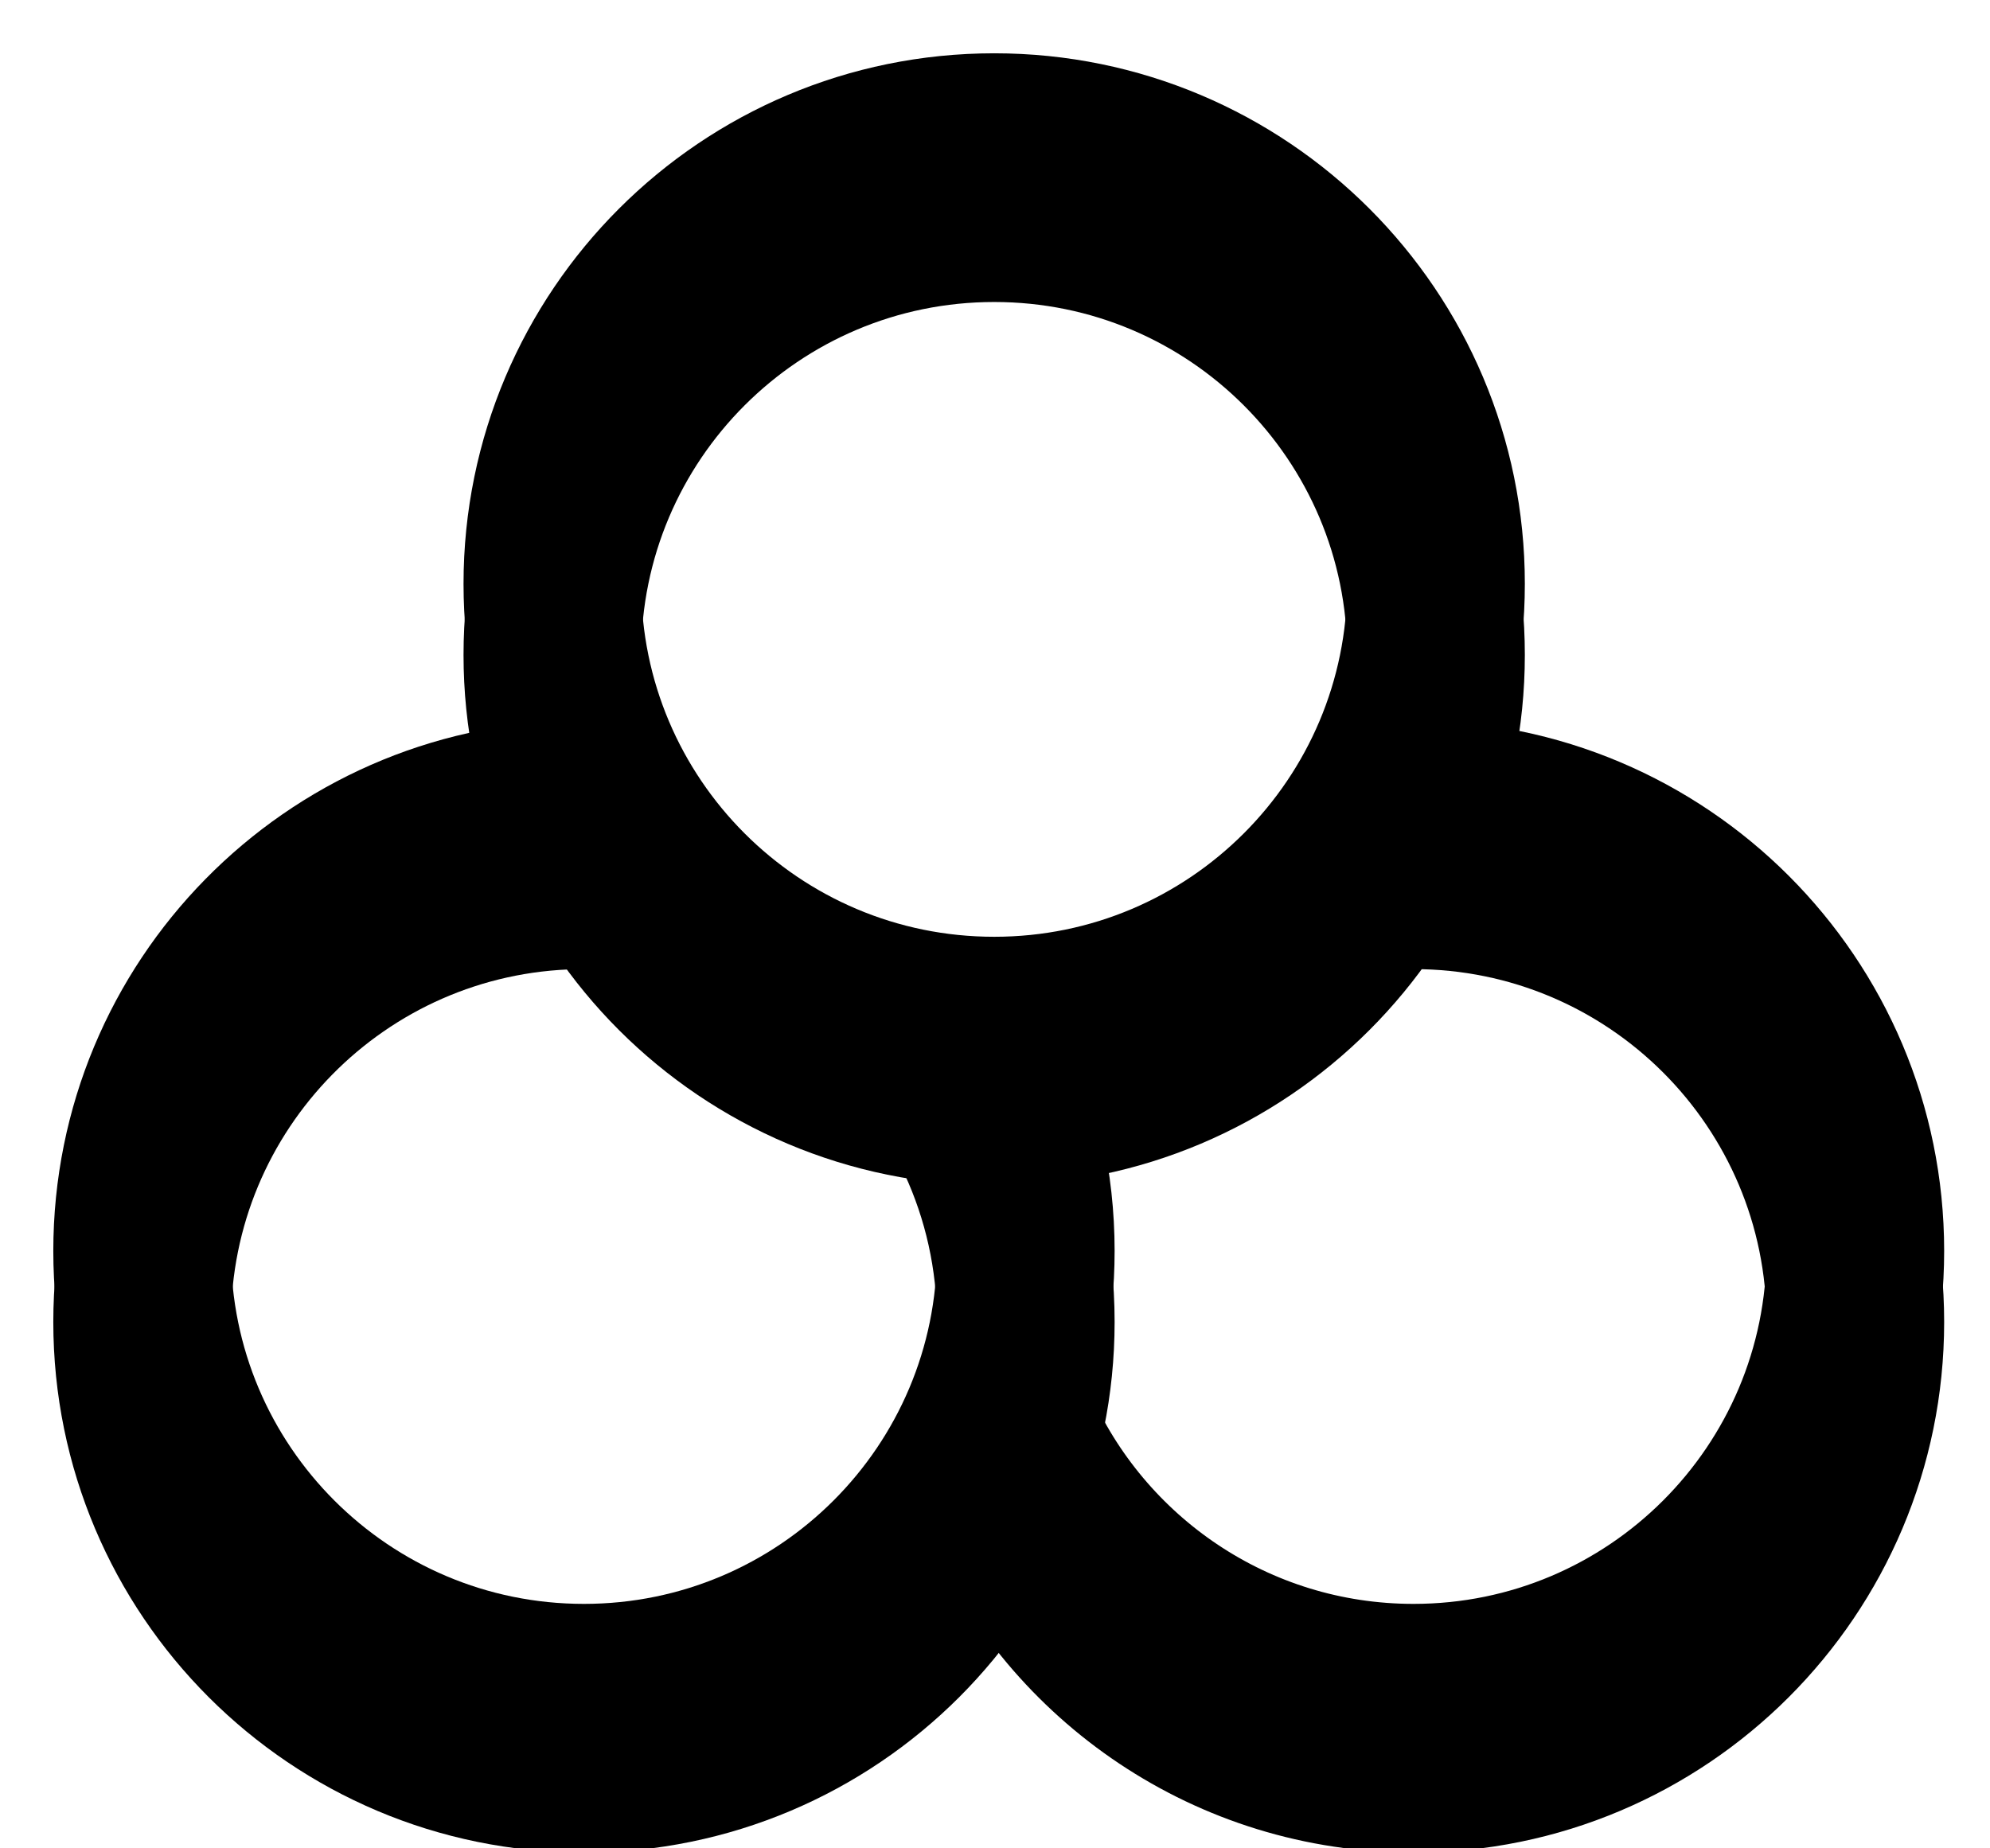
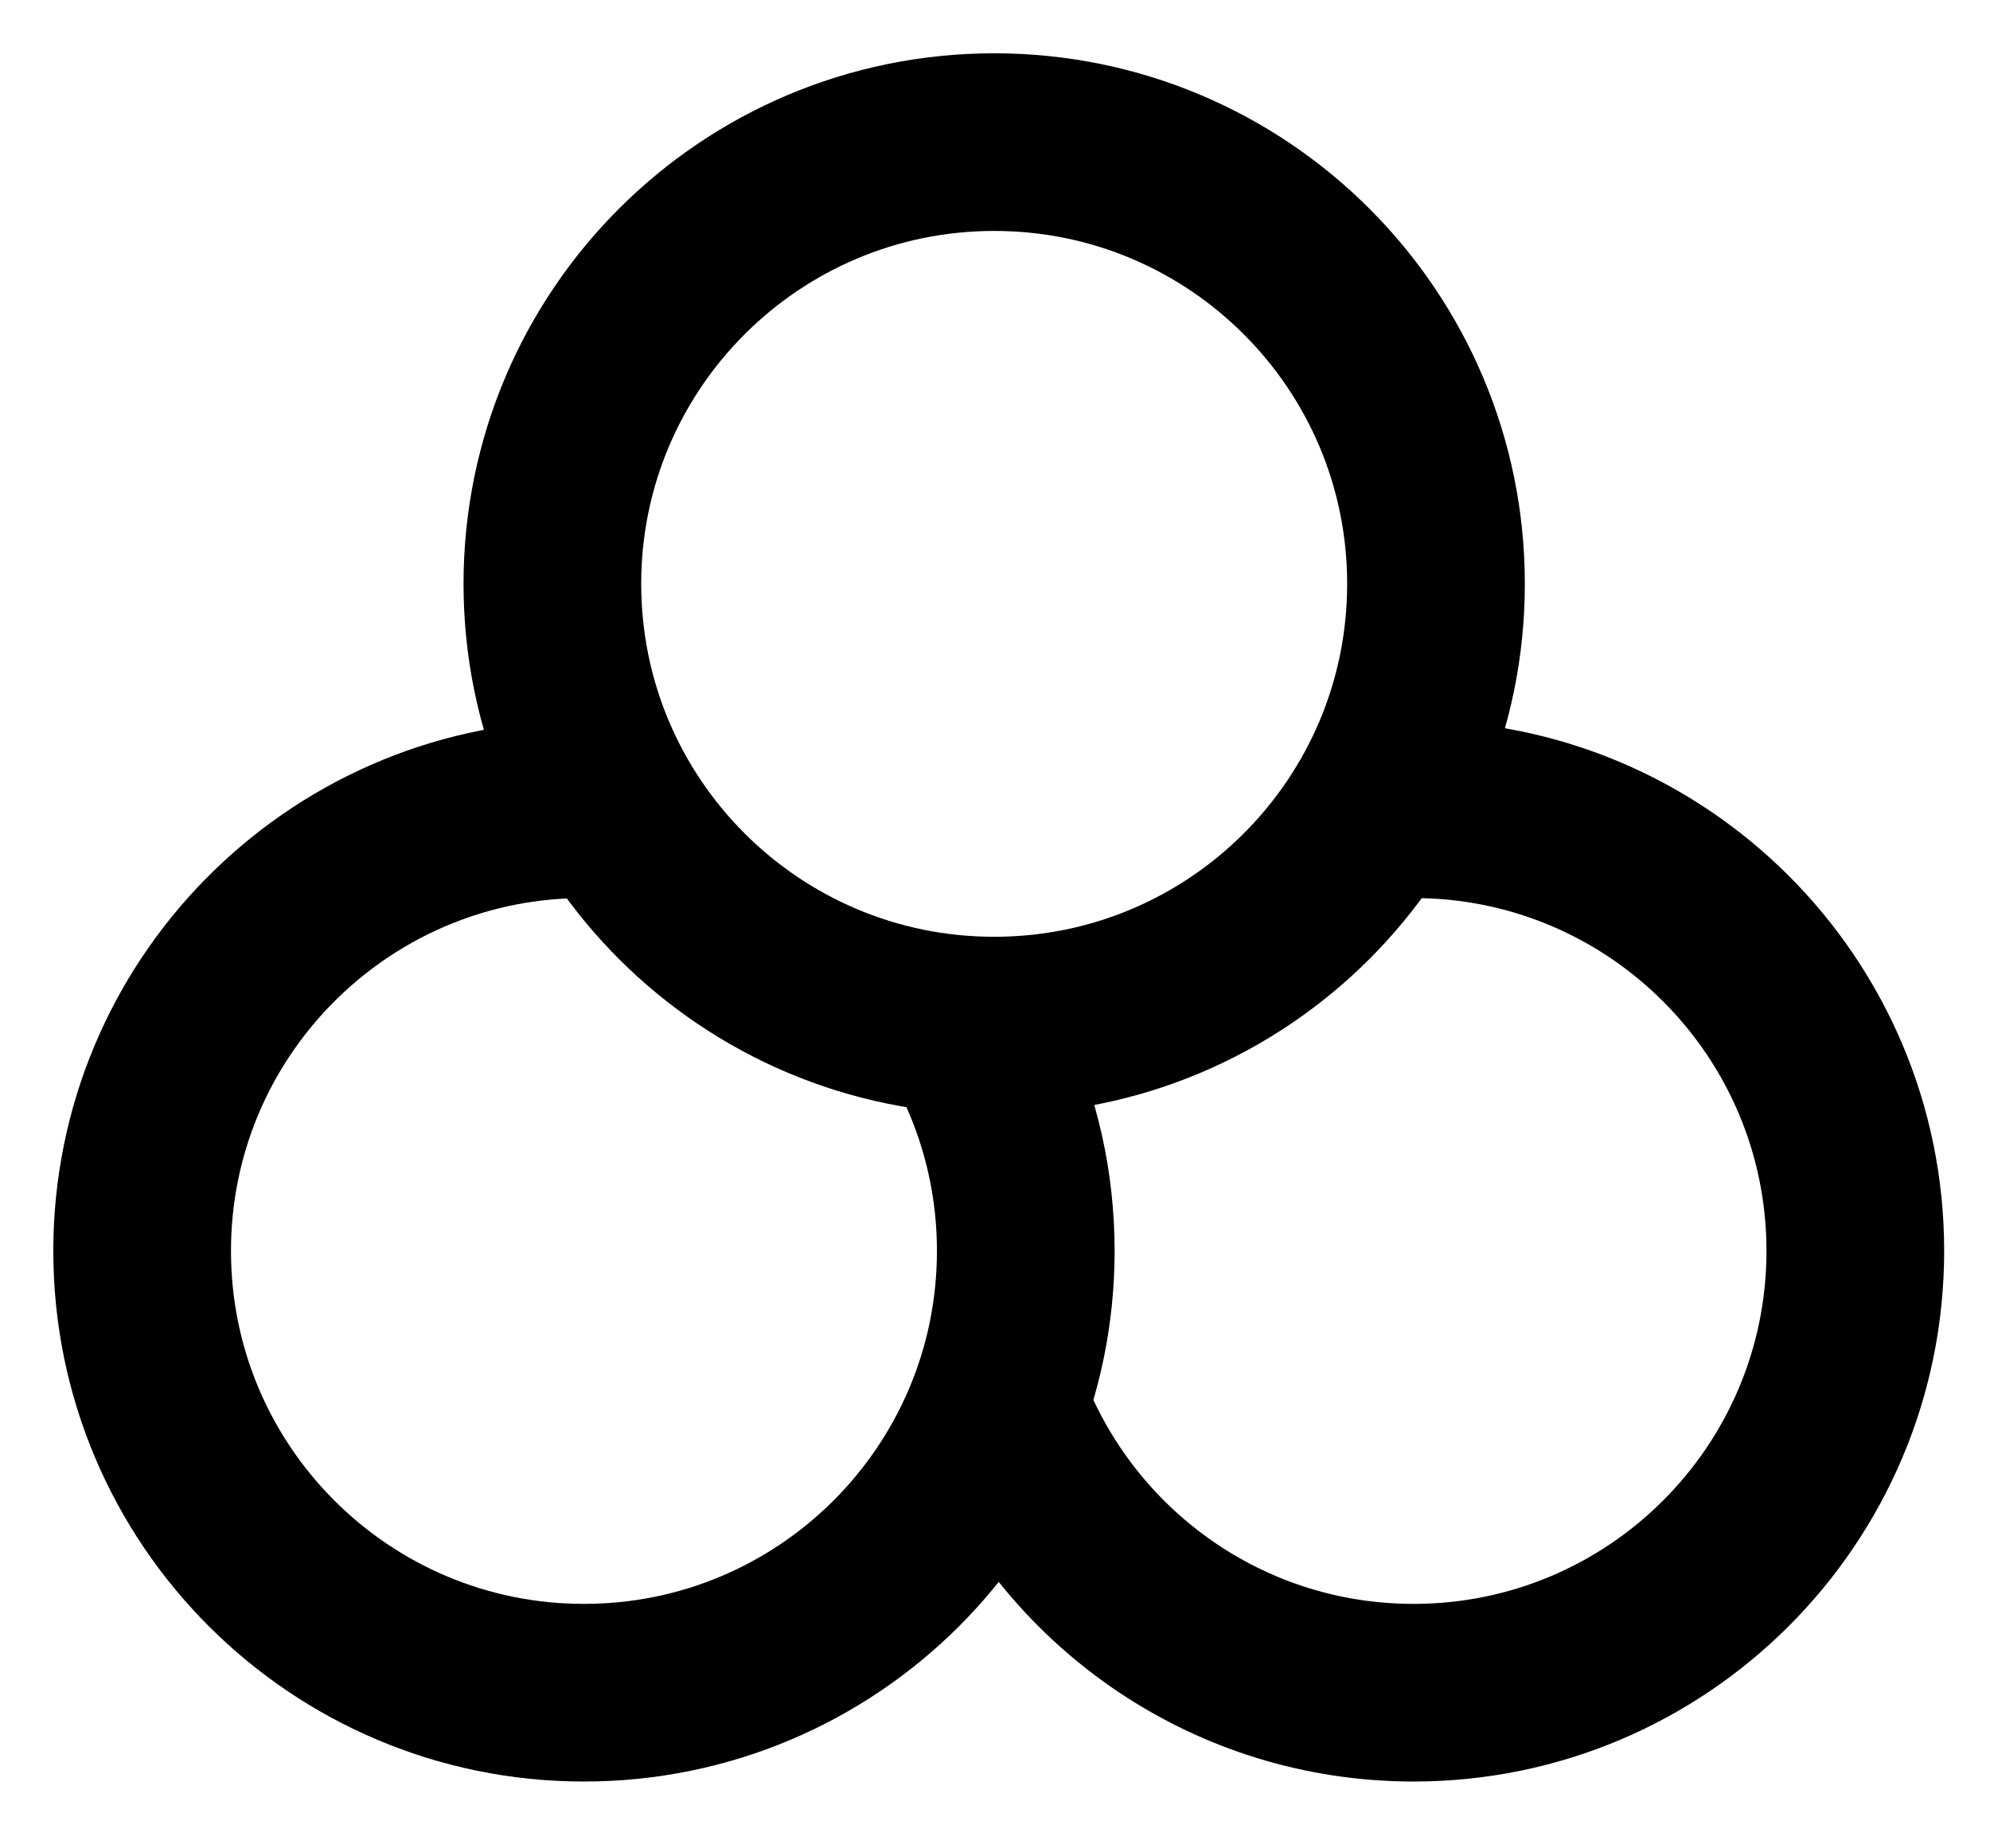
<svg xmlns="http://www.w3.org/2000/svg" width="28" height="26" viewBox="0 0 28 26" fill="none">
  <path d="M19.889 11.388C23.322 11.388 26.105 14.171 26.105 17.604C26.105 21.038 23.322 23.821 19.889 23.821C17.338 23.821 15.147 22.285 14.188 20.088" stroke="black" stroke-width="2.5" stroke-miterlimit="10" />
-   <path d="M19.889 12.388C23.322 12.388 26.105 15.171 26.105 18.604C26.105 22.038 23.322 24.821 19.889 24.821C17.338 24.821 15.147 23.285 14.188 21.088" stroke="black" stroke-width="2.5" stroke-miterlimit="10" />
  <path d="M13.863 15C14.229 15.792 14.433 16.674 14.433 17.604C14.433 21.038 11.65 23.821 8.216 23.821C4.783 23.821 2 21.038 2 17.604C2 14.211 4.719 11.452 8.098 11.389" stroke="black" stroke-width="2.5" stroke-miterlimit="10" />
-   <path d="M13.863 16C14.229 16.792 14.433 17.674 14.433 18.604C14.433 22.038 11.65 24.821 8.216 24.821C4.783 24.821 2 22.038 2 18.604C2 15.211 4.719 12.452 8.098 12.389" stroke="black" stroke-width="2.5" stroke-miterlimit="10" />
  <path d="M13.989 14.433C17.422 14.433 20.205 11.65 20.205 8.216C20.205 4.783 17.422 2 13.989 2C10.556 2 7.772 4.783 7.772 8.216C7.772 11.65 10.556 14.433 13.989 14.433Z" stroke="black" stroke-width="2.5" stroke-miterlimit="10" />
-   <path d="M13.989 15.433C17.422 15.433 20.205 12.65 20.205 9.216C20.205 5.783 17.422 3 13.989 3C10.556 3 7.772 5.783 7.772 9.216C7.772 12.65 10.556 15.433 13.989 15.433Z" stroke="black" stroke-width="2.5" stroke-miterlimit="10" />
</svg>
